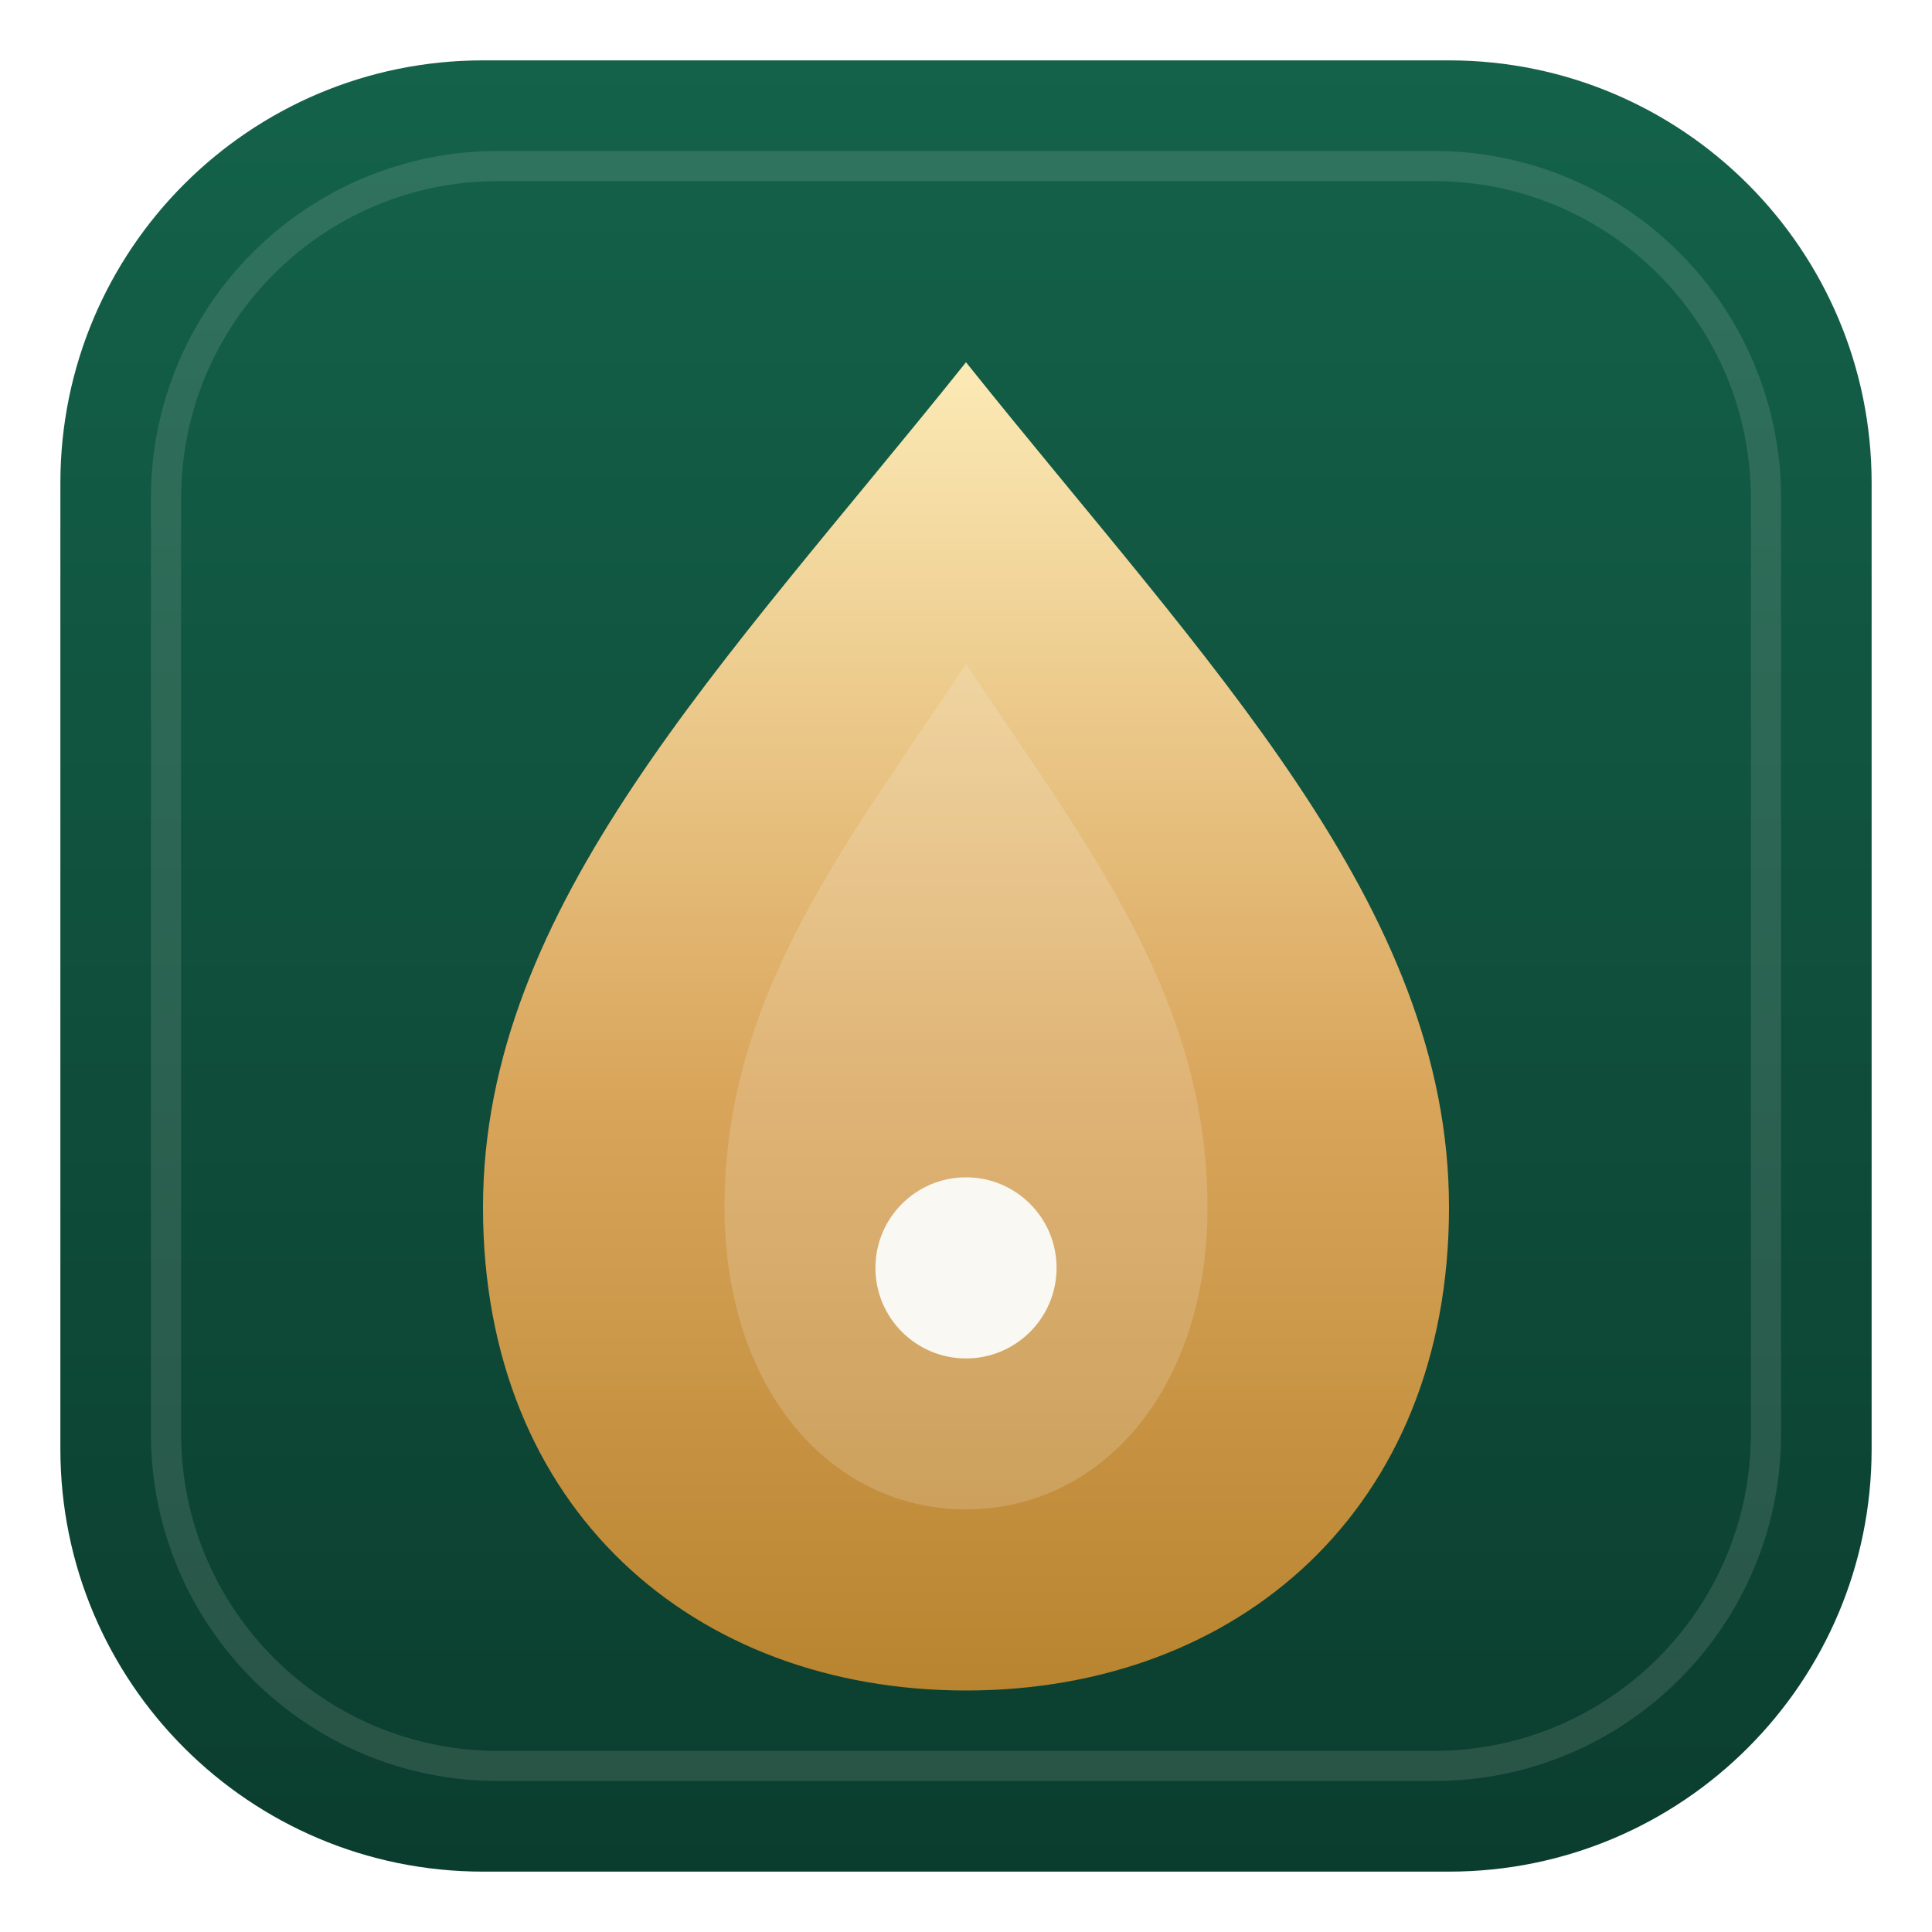
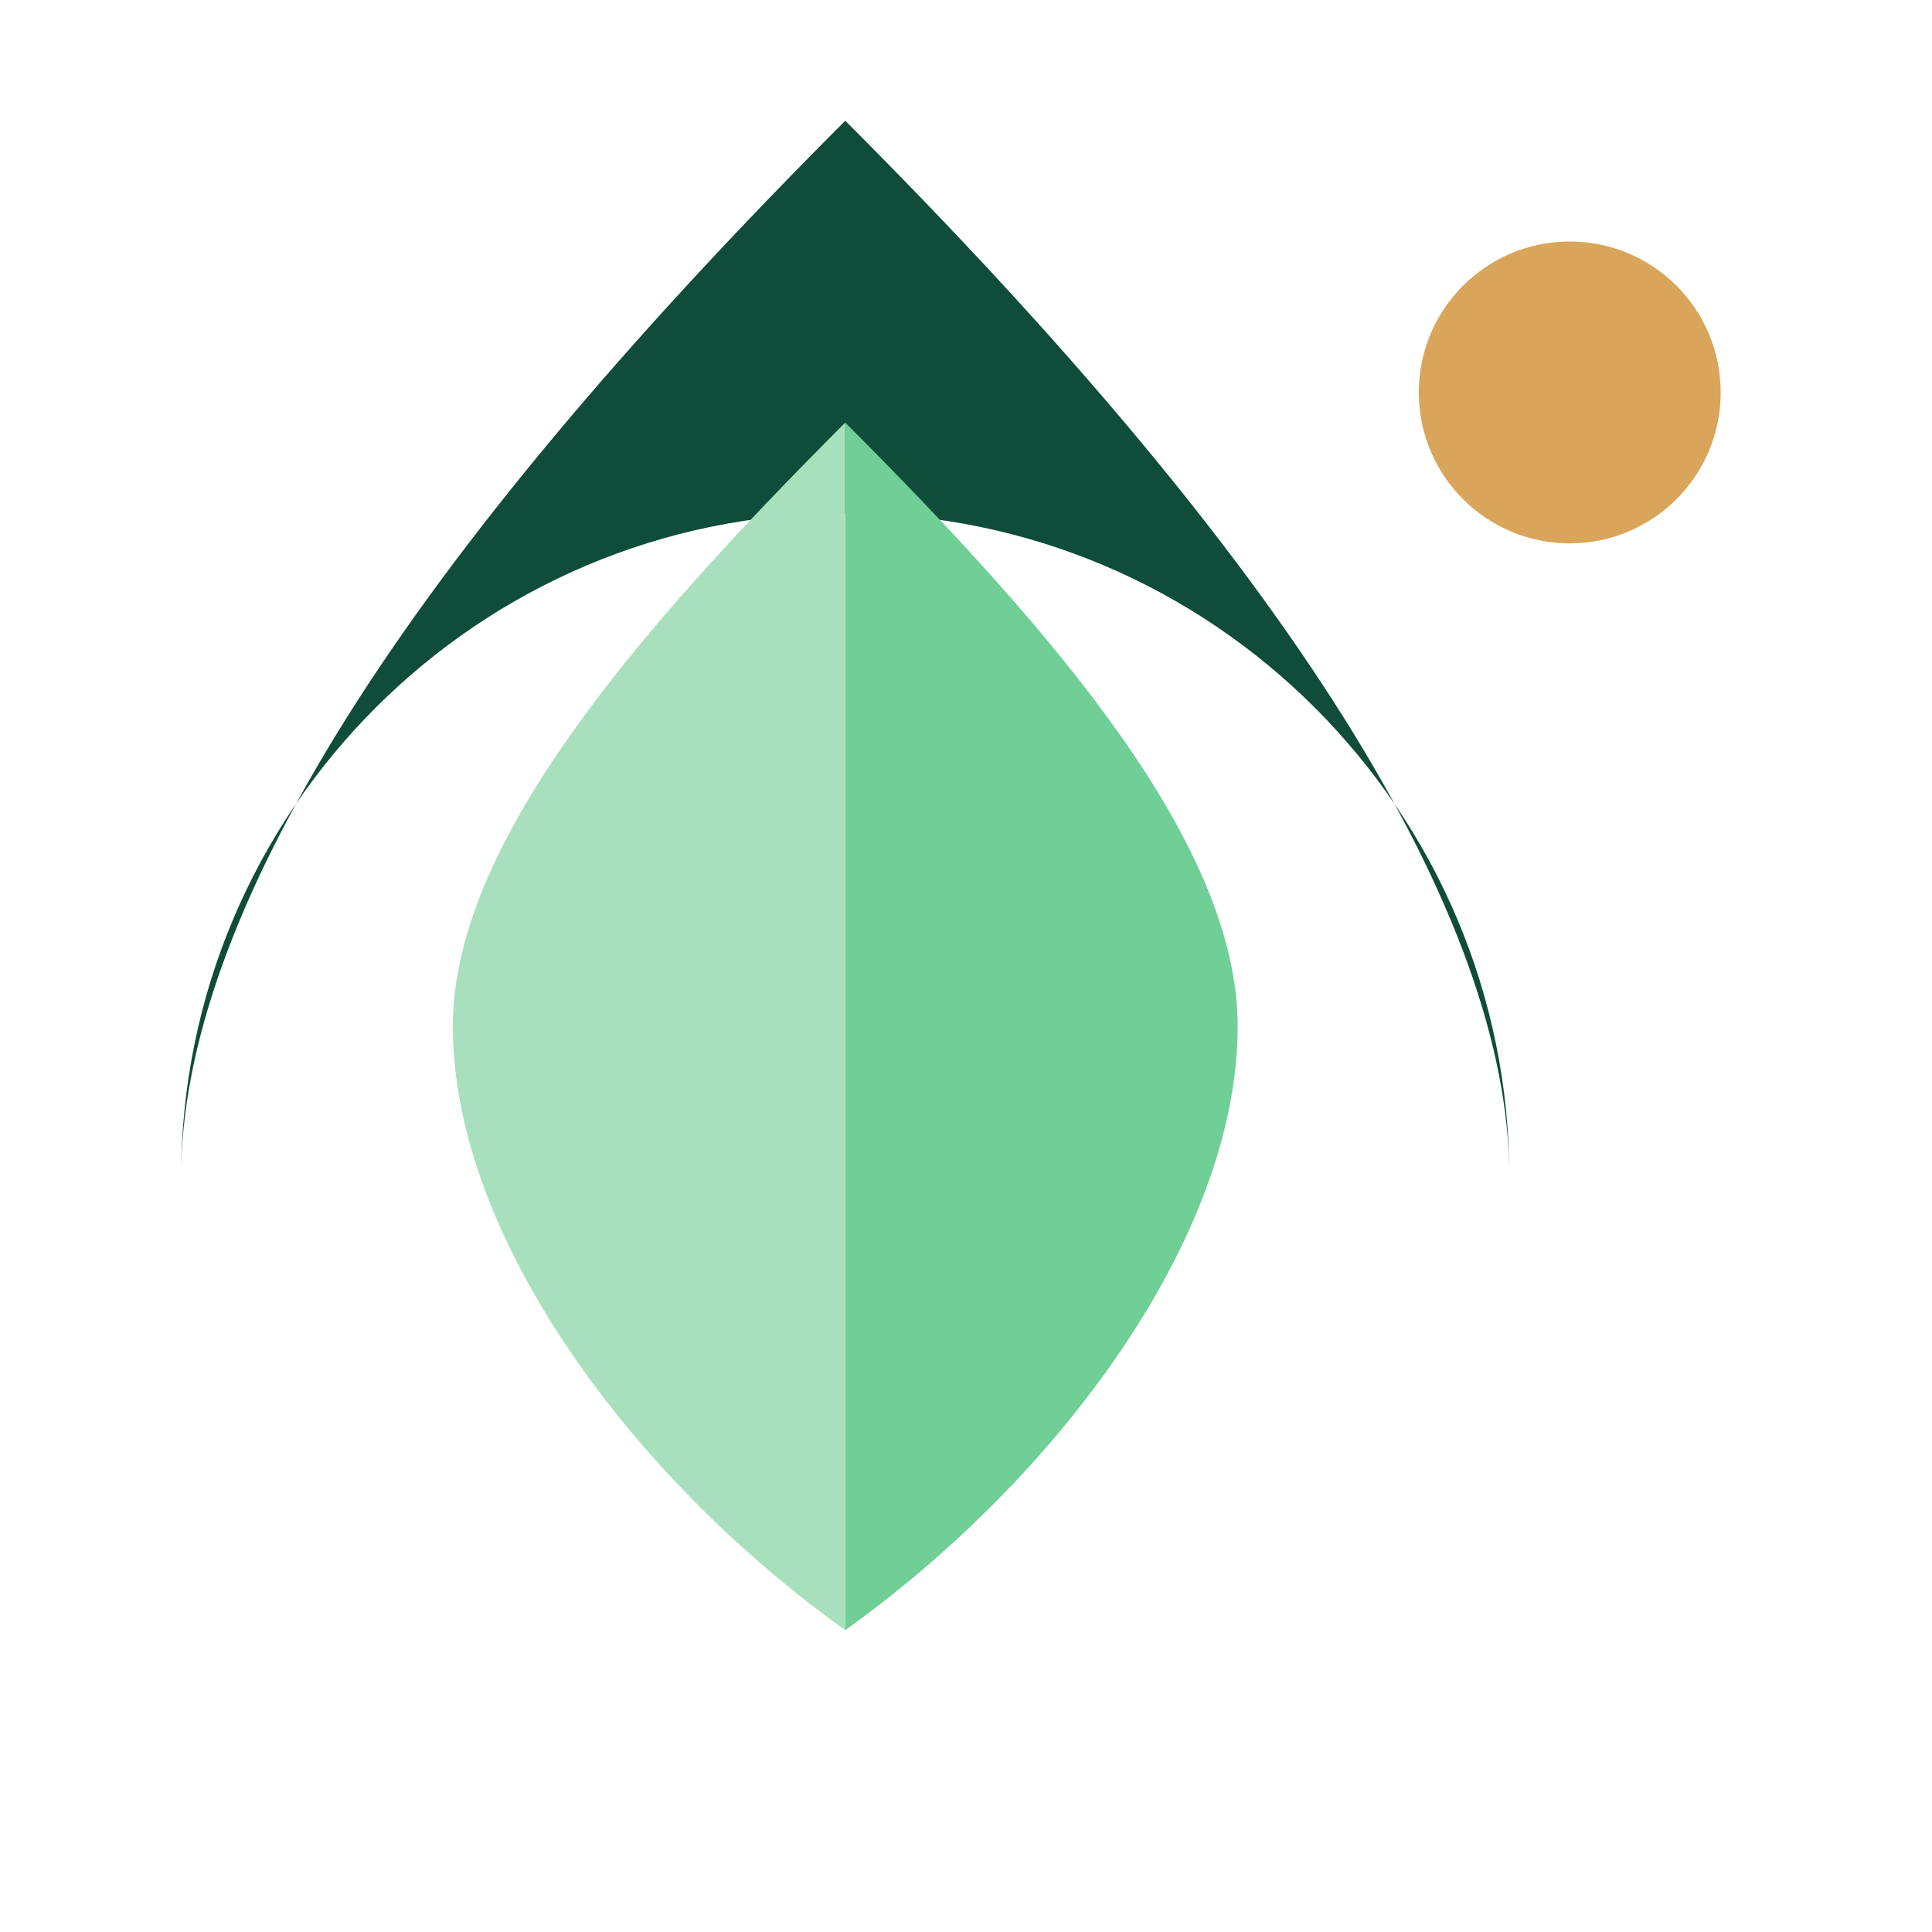
- <svg xmlns="http://www.w3.org/2000/svg" viewBox="0 0 64 64" role="img" aria-label="Fahman Energy logo">
-   <defs>
-     <linearGradient id="bg" x1="0" y1="0" x2="0" y2="1">
-       <stop offset="0" stop-color="#14624A" />
-       <stop offset="1" stop-color="#0B3D2E" />
-     </linearGradient>
-     <linearGradient id="flame" x1="0" y1="0" x2="0" y2="1">
-       <stop offset="0" stop-color="#FCEAB6" />
-       <stop offset=".55" stop-color="#D9A55B" />
-       <stop offset="1" stop-color="#B8842F" />
-     </linearGradient>
-   </defs>
-   <rect x="2" y="2" width="60" height="60" rx="14" fill="url(#bg)" />
-   <rect x="5.5" y="5.5" width="53" height="53" rx="11" fill="none" stroke="#FAF8F2" stroke-opacity=".12" stroke-width="1" />
-   <path d="M32 12 C40 22, 48 30, 48 40 C48 50, 41 56, 32 56 C23 56, 16 50, 16 40 C16 30, 24 22, 32 12 Z" fill="url(#flame)" />
-   <path d="M32 22 C36 28, 40 33, 40 40 C40 46, 36.5 50, 32 50 C27.5 50, 24 46, 24 40 C24 33, 28 28, 32 22 Z" fill="#FAF8F2" fill-opacity=".18" />
-   <circle cx="32" cy="42" r="3" fill="#FAF8F2" />
+ <svg xmlns="http://www.w3.org/2000/svg" viewBox="0 0 64 64" role="img" aria-label="FahmanEnergy logo">
+   <circle cx="52" cy="13" r="5" fill="#D9A55B" />
+   <path d="M28 4 Q6 26 6 39 A22 22 0 0 1 50 39 Q50 26 28 4 Z" fill="#0F4C3A" />
+   <path d="M28 14 C21 21 15 28 15 34 C15 41 21 49 28 54 Z" fill="#A8E0BD" />
+   <path d="M28 14 C35 21 41 28 41 34 C41 41 35 49 28 54 Z" fill="#6FCF97" />
</svg>
